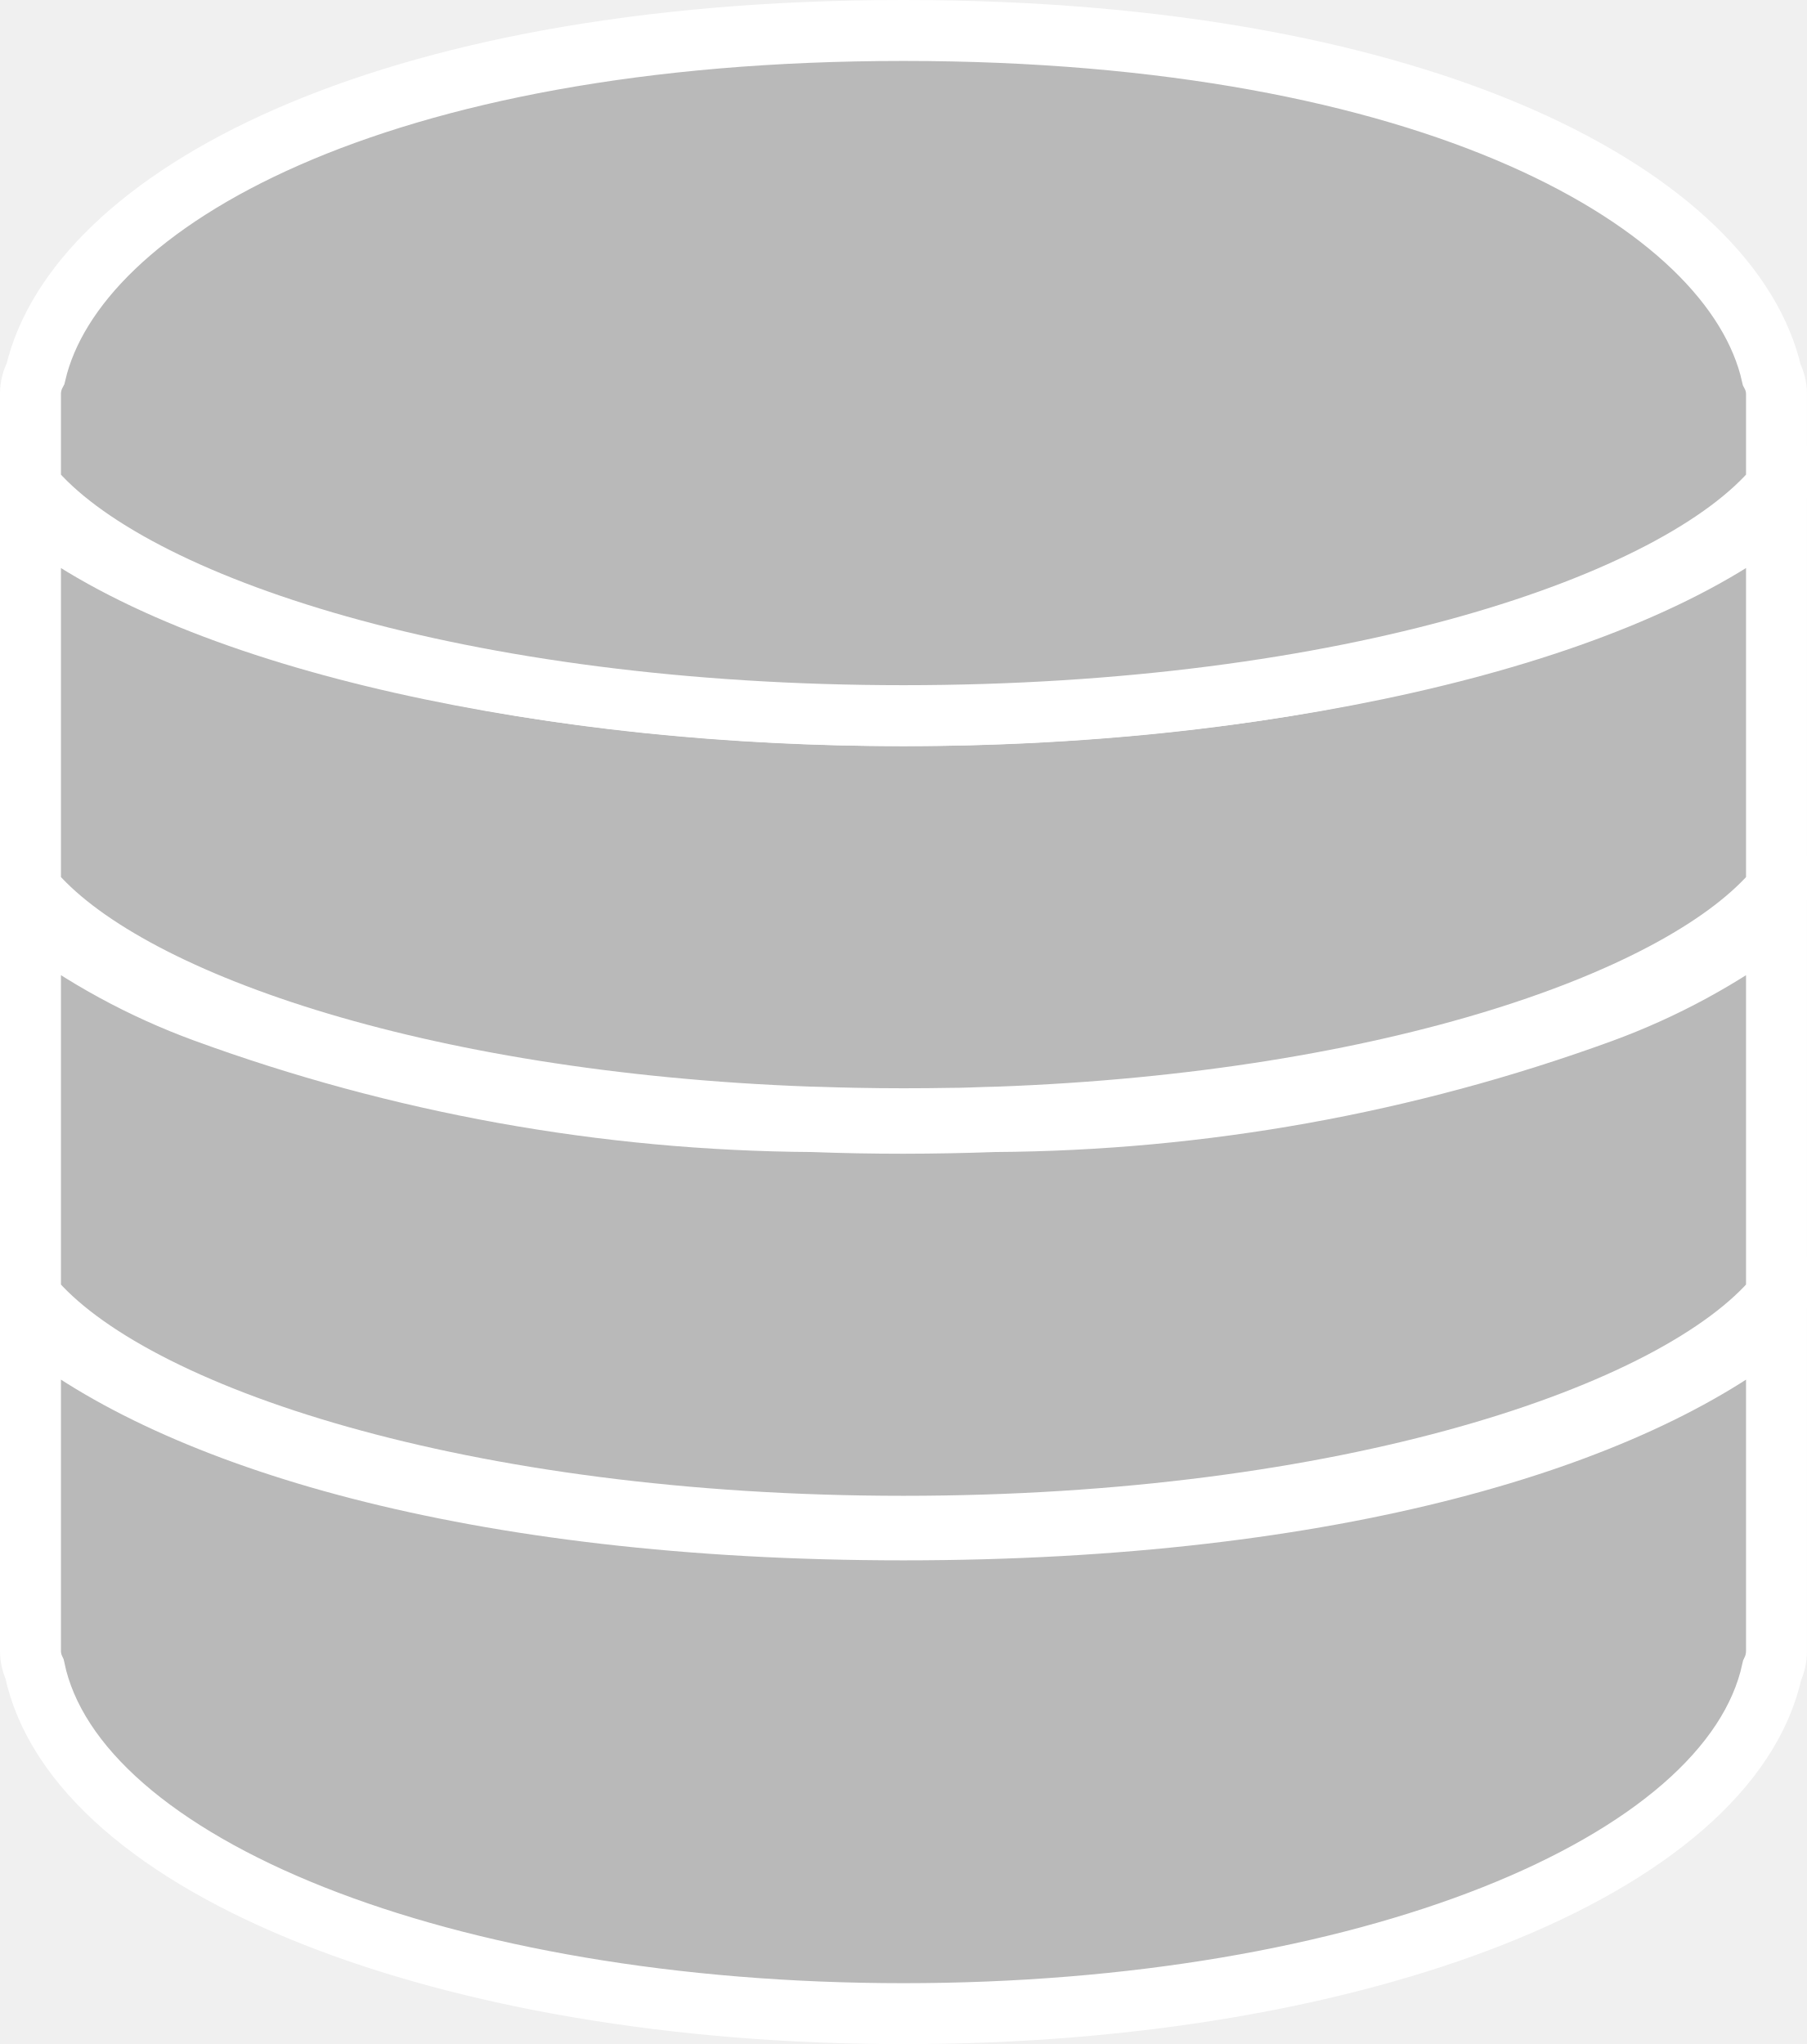
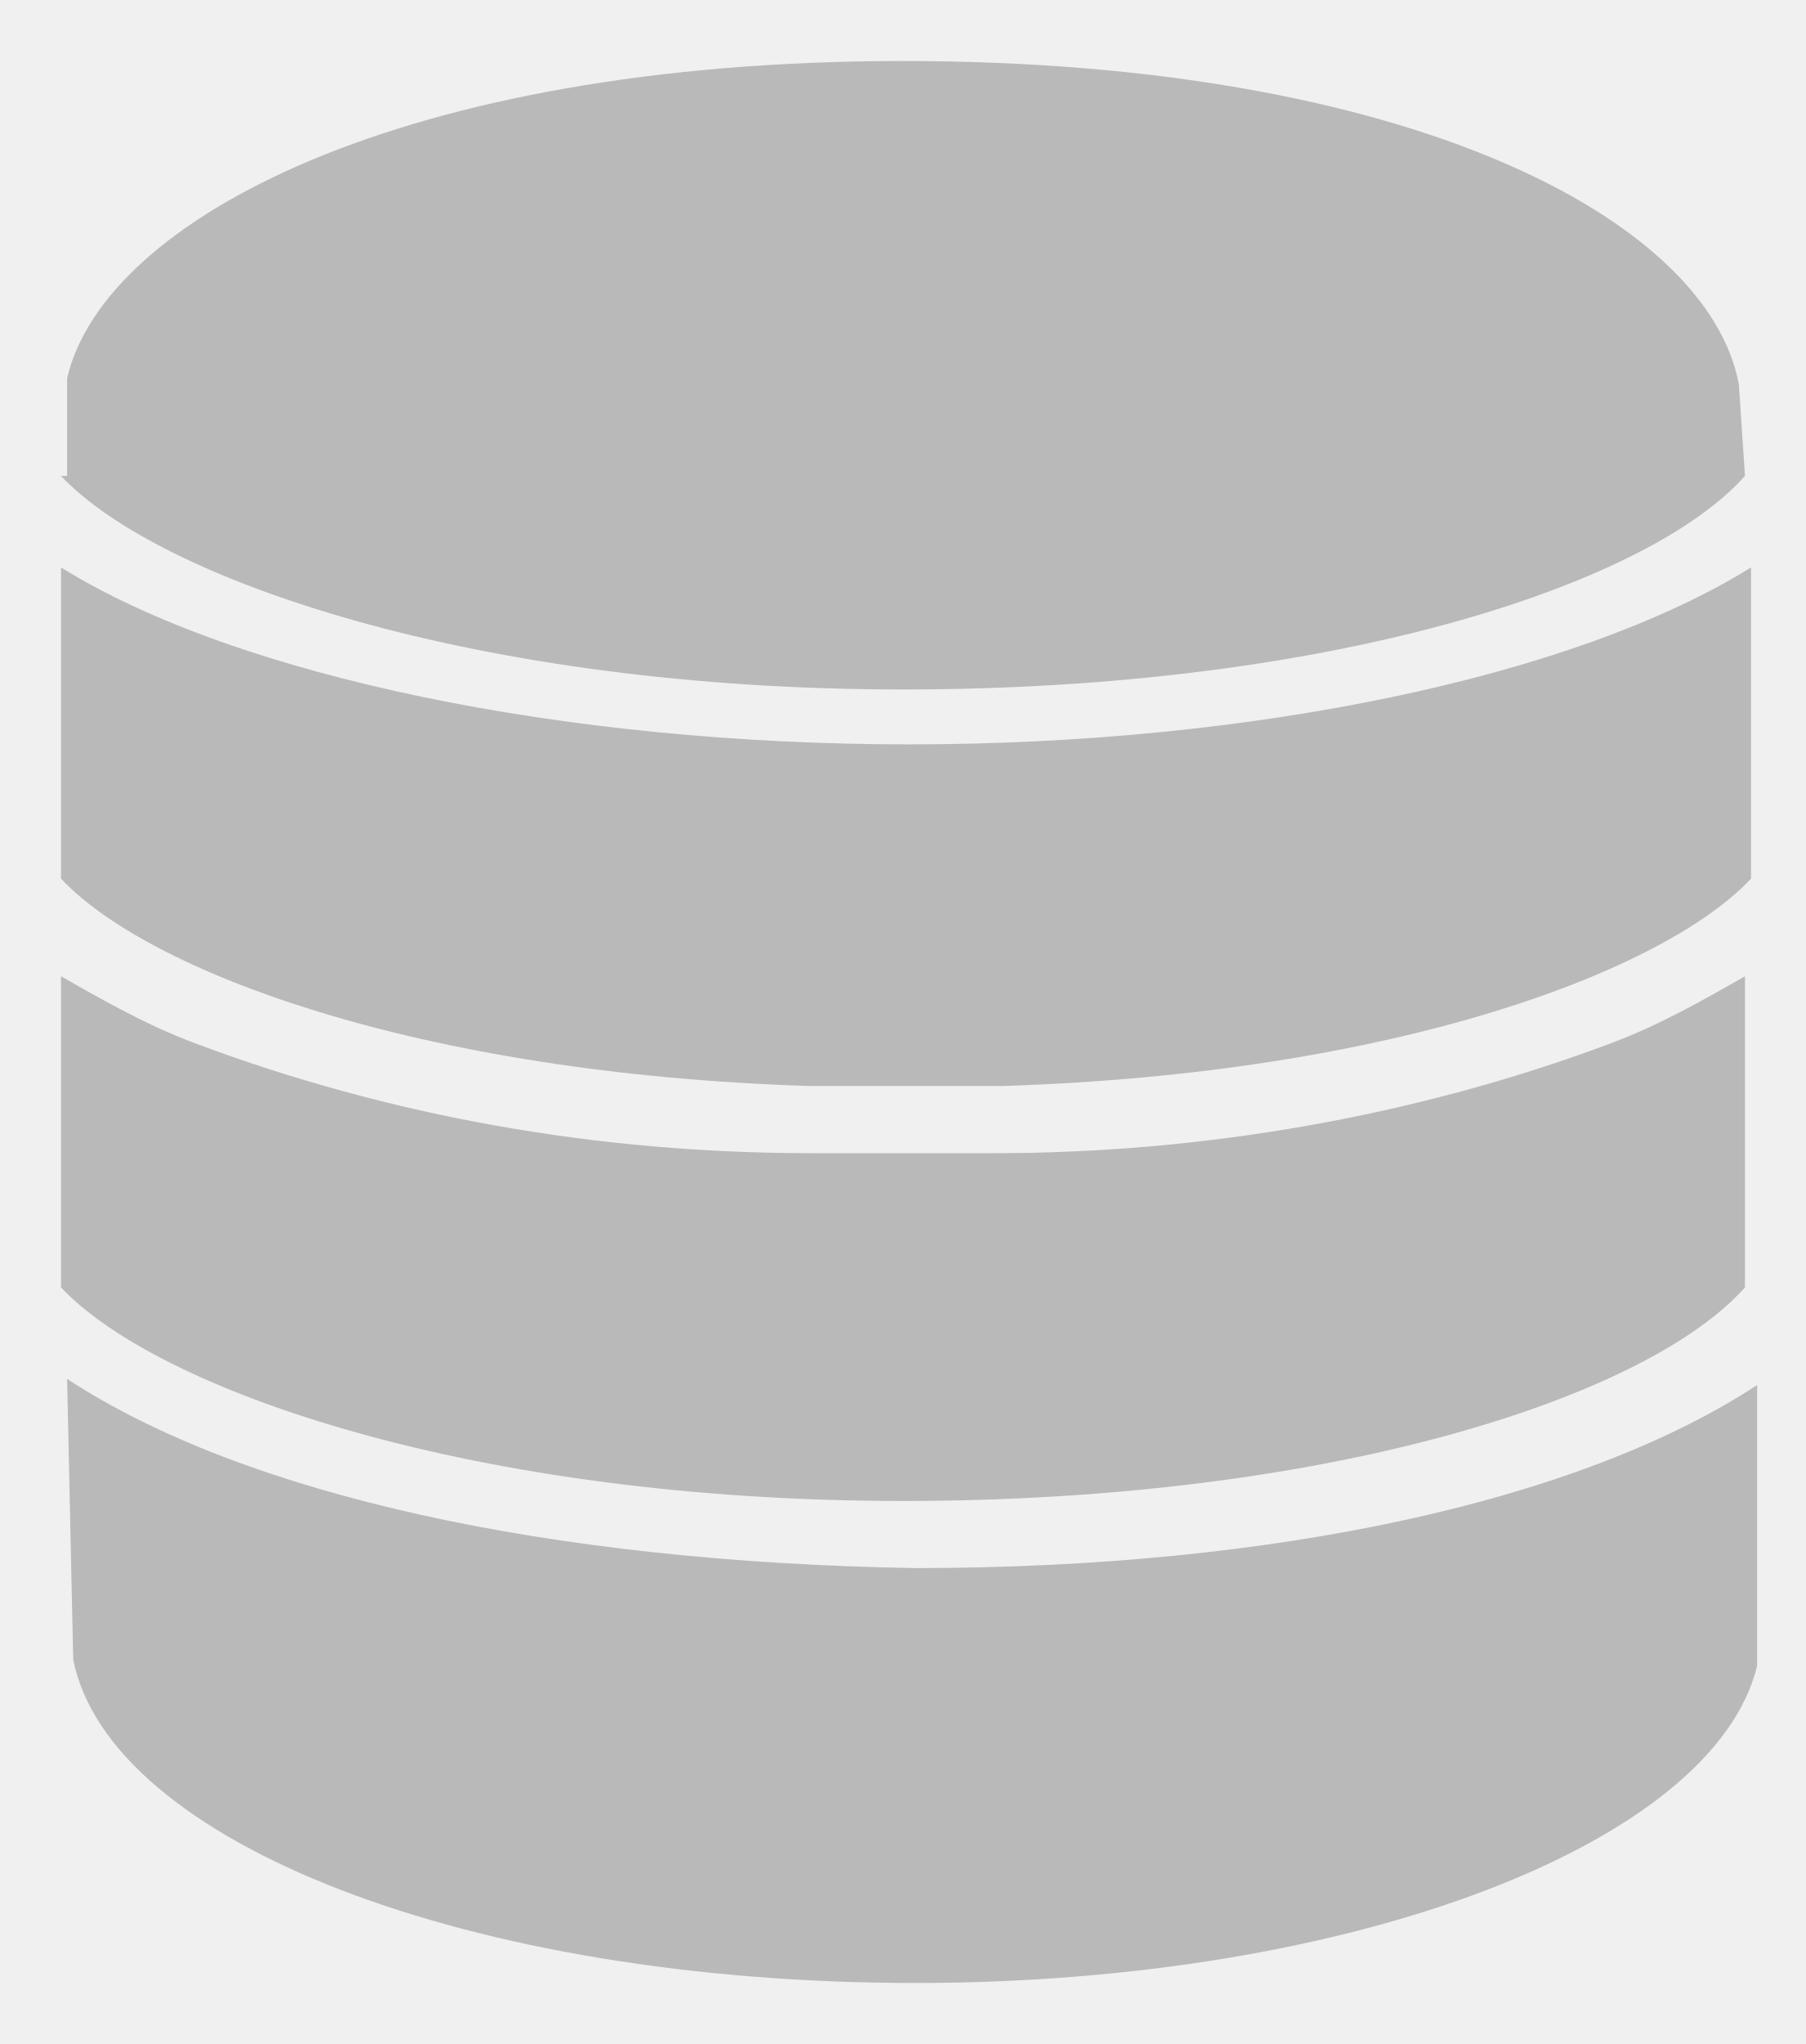
- <svg xmlns="http://www.w3.org/2000/svg" width="29.647" height="33.539" viewBox="0 0 29.647 33.539">
-   <g id="database" transform="translate(-3.6 -8.5)">
-     <path id="Path_9" data-name="Path 9" d="M19.917,31.353q-.748.027-1.493.028c-.5,0-1-.009-1.5-.028a29.557,29.557,0,0,1-9.971-1.8A11.1,11.1,0,0,1,4.1,28v6.217c1.631,1.965,7.1,3.777,14.324,3.777s12.693-1.812,14.324-3.777V28a11.124,11.124,0,0,1-2.879,1.565A29.607,29.607,0,0,1,19.917,31.353Z" transform="translate(0 -4.45)" fill="#b9b9b9" stroke="#fff" stroke-width="1" />
-     <path id="Path_10" data-name="Path 10" d="M4.1,14.889v6.217c1.511,1.821,6.321,3.512,12.769,3.749l.2.005c.187.006.373.012.563.015q.393.008.792.008t.792-.007c.189,0,.376-.009.563-.015l.2-.005c6.447-.237,11.257-1.928,12.769-3.749V14.889c-2.789,2.211-8.684,3.38-14.324,3.38S6.889,17.1,4.1,14.889Z" transform="translate(0 1.974)" fill="#b9b9b9" stroke="#fff" stroke-width="1" />
-     <path id="Path_11" data-name="Path 11" d="M32.67,5.649C32.027,2.8,27.084,0,18.424,0,9.785,0,4.847,2.791,4.184,5.628a.715.715,0,0,0-.084.324V7.477c1.625,1.958,7.057,3.766,14.324,3.766s12.7-1.807,14.324-3.766V5.952A.679.679,0,0,0,32.67,5.649Z" transform="translate(0 9)" fill="#b9b9b9" stroke="#fff" stroke-width="1" />
-     <path id="Path_12" data-name="Path 12" d="M4.1,41v5.424a.7.7,0,0,0,.067.3c.677,3.237,6.73,5.654,14.257,5.654,7.509,0,13.553-2.407,14.252-5.632a.738.738,0,0,0,.072-.32V41C30.378,42.927,25.5,44.44,18.424,44.44S6.469,42.925,4.1,41Z" transform="translate(0 -10.837)" fill="#b9b9b9" stroke="#fff" stroke-width="1" />
-   </g>
+ <svg xmlns="http://www.w3.org/2000/svg" version="1.1" id="Layer_1" x="0px" y="0px" viewBox="0 0 29.6 33.5" style="enable-background:new 0 0 29.6 33.5;" xml:space="preserve">
+   <style type="text/css">
+ 	.st0{fill:#B9B9B9;}
+ </style>
+   <path class="st0" d="M1,7.8c1.6,1.7,6.8,3.5,13.8,3.5c7,0,12.2-1.7,13.8-3.5l-0.1-1.5C28,3.6,23.1,1,14.8,1C6.6,1,1.7,3.6,1.1,6.2  l0,0.1c0,0,0,0.1,0,0.1V7.8z" />
+   <path class="st0" d="M1,14.4c1.4,1.5,5.8,3.2,12.3,3.4l0.8,0c0.5,0,1,0,1.6,0c0.1,0,0.3,0,0.4,0l0.3,0c6.5-0.2,10.9-1.9,12.3-3.4  V9.3c-2.9,1.8-8.2,2.9-13.8,2.9S3.9,11.1,1,9.3V14.4z" />
+   <path class="st0" d="M1,21.1c1.6,1.7,6.8,3.5,13.8,3.5c7,0,12.2-1.7,13.8-3.5V16c-0.7,0.4-1.4,0.8-2.2,1.1  c-3.2,1.2-6.7,1.8-10.1,1.8c-1,0-2,0-3,0c-3.5,0-6.9-0.6-10.1-1.8C2.4,16.8,1.7,16.4,1,16V21.1z" />
+   <path class="st0" d="M1.1,22.6l0.1,4.6c0.6,3,6.5,5.3,13.8,5.3c7.2,0,13.1-2.3,13.8-5.2l0-0.1c0,0,0-0.1,0-0.1v-4.4  c-2.9,1.9-7.9,3-13.8,3C9,25.6,4,24.5,1.1,22.6z" />
</svg>
